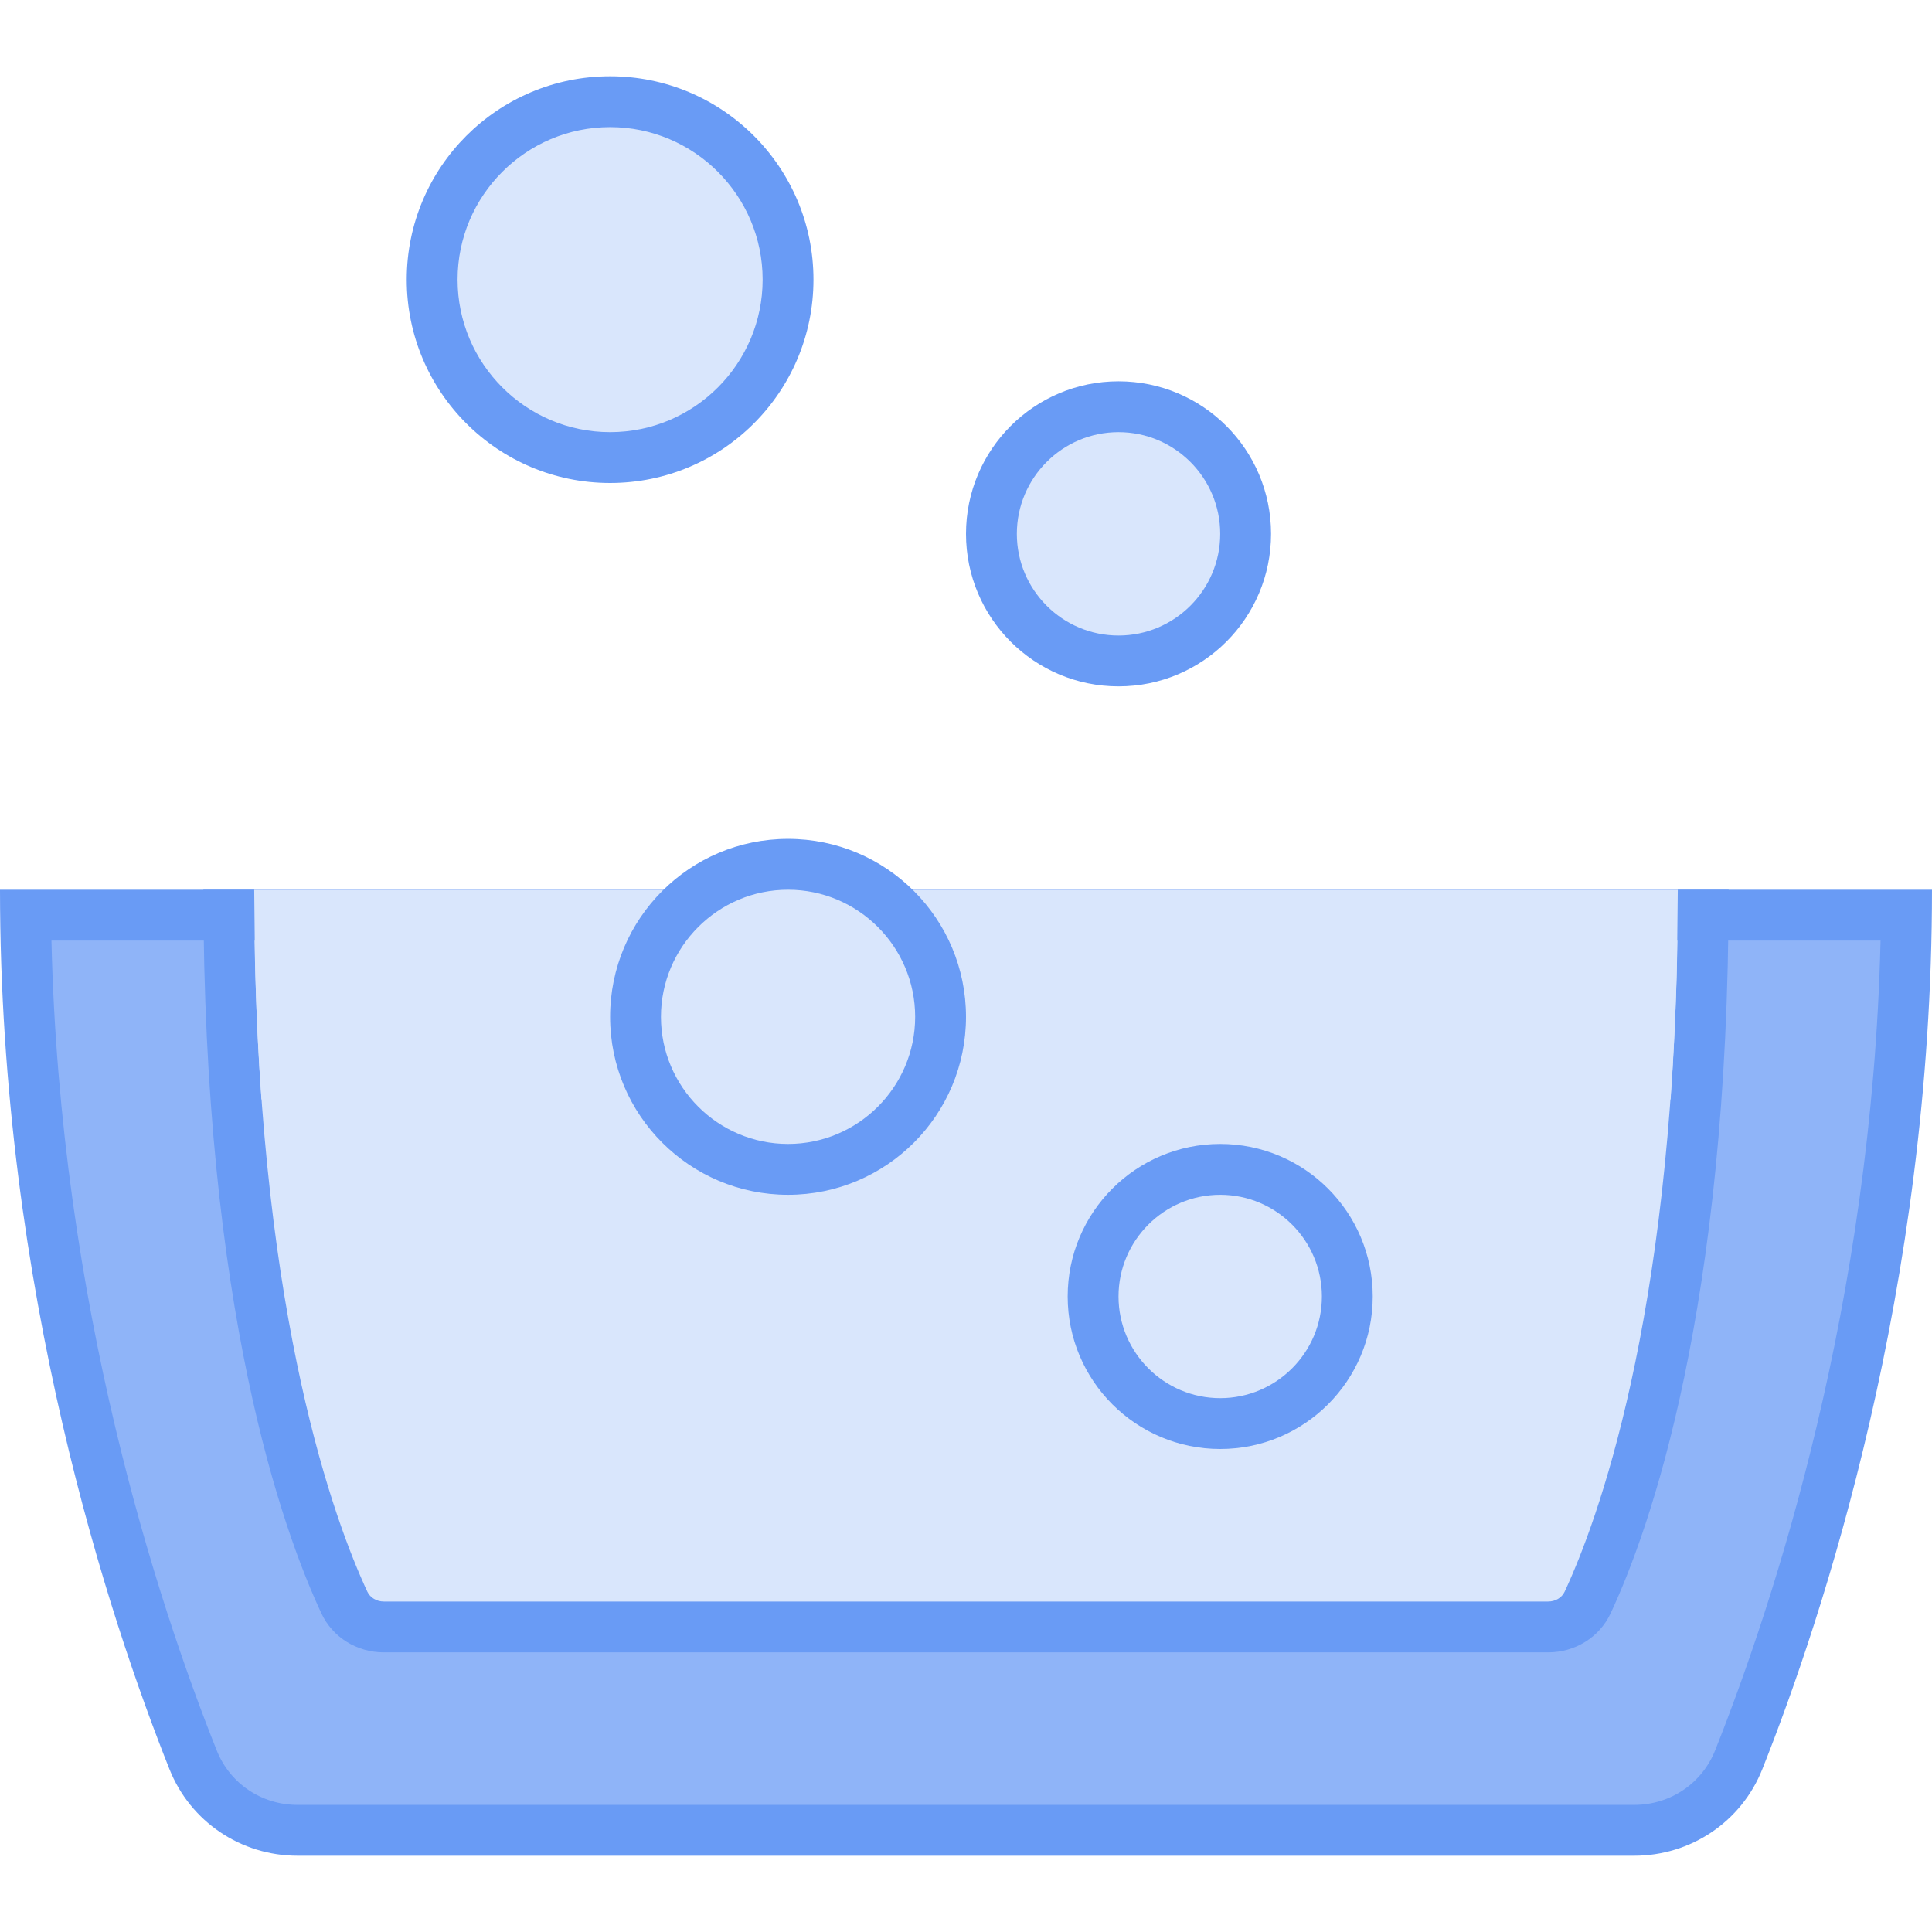
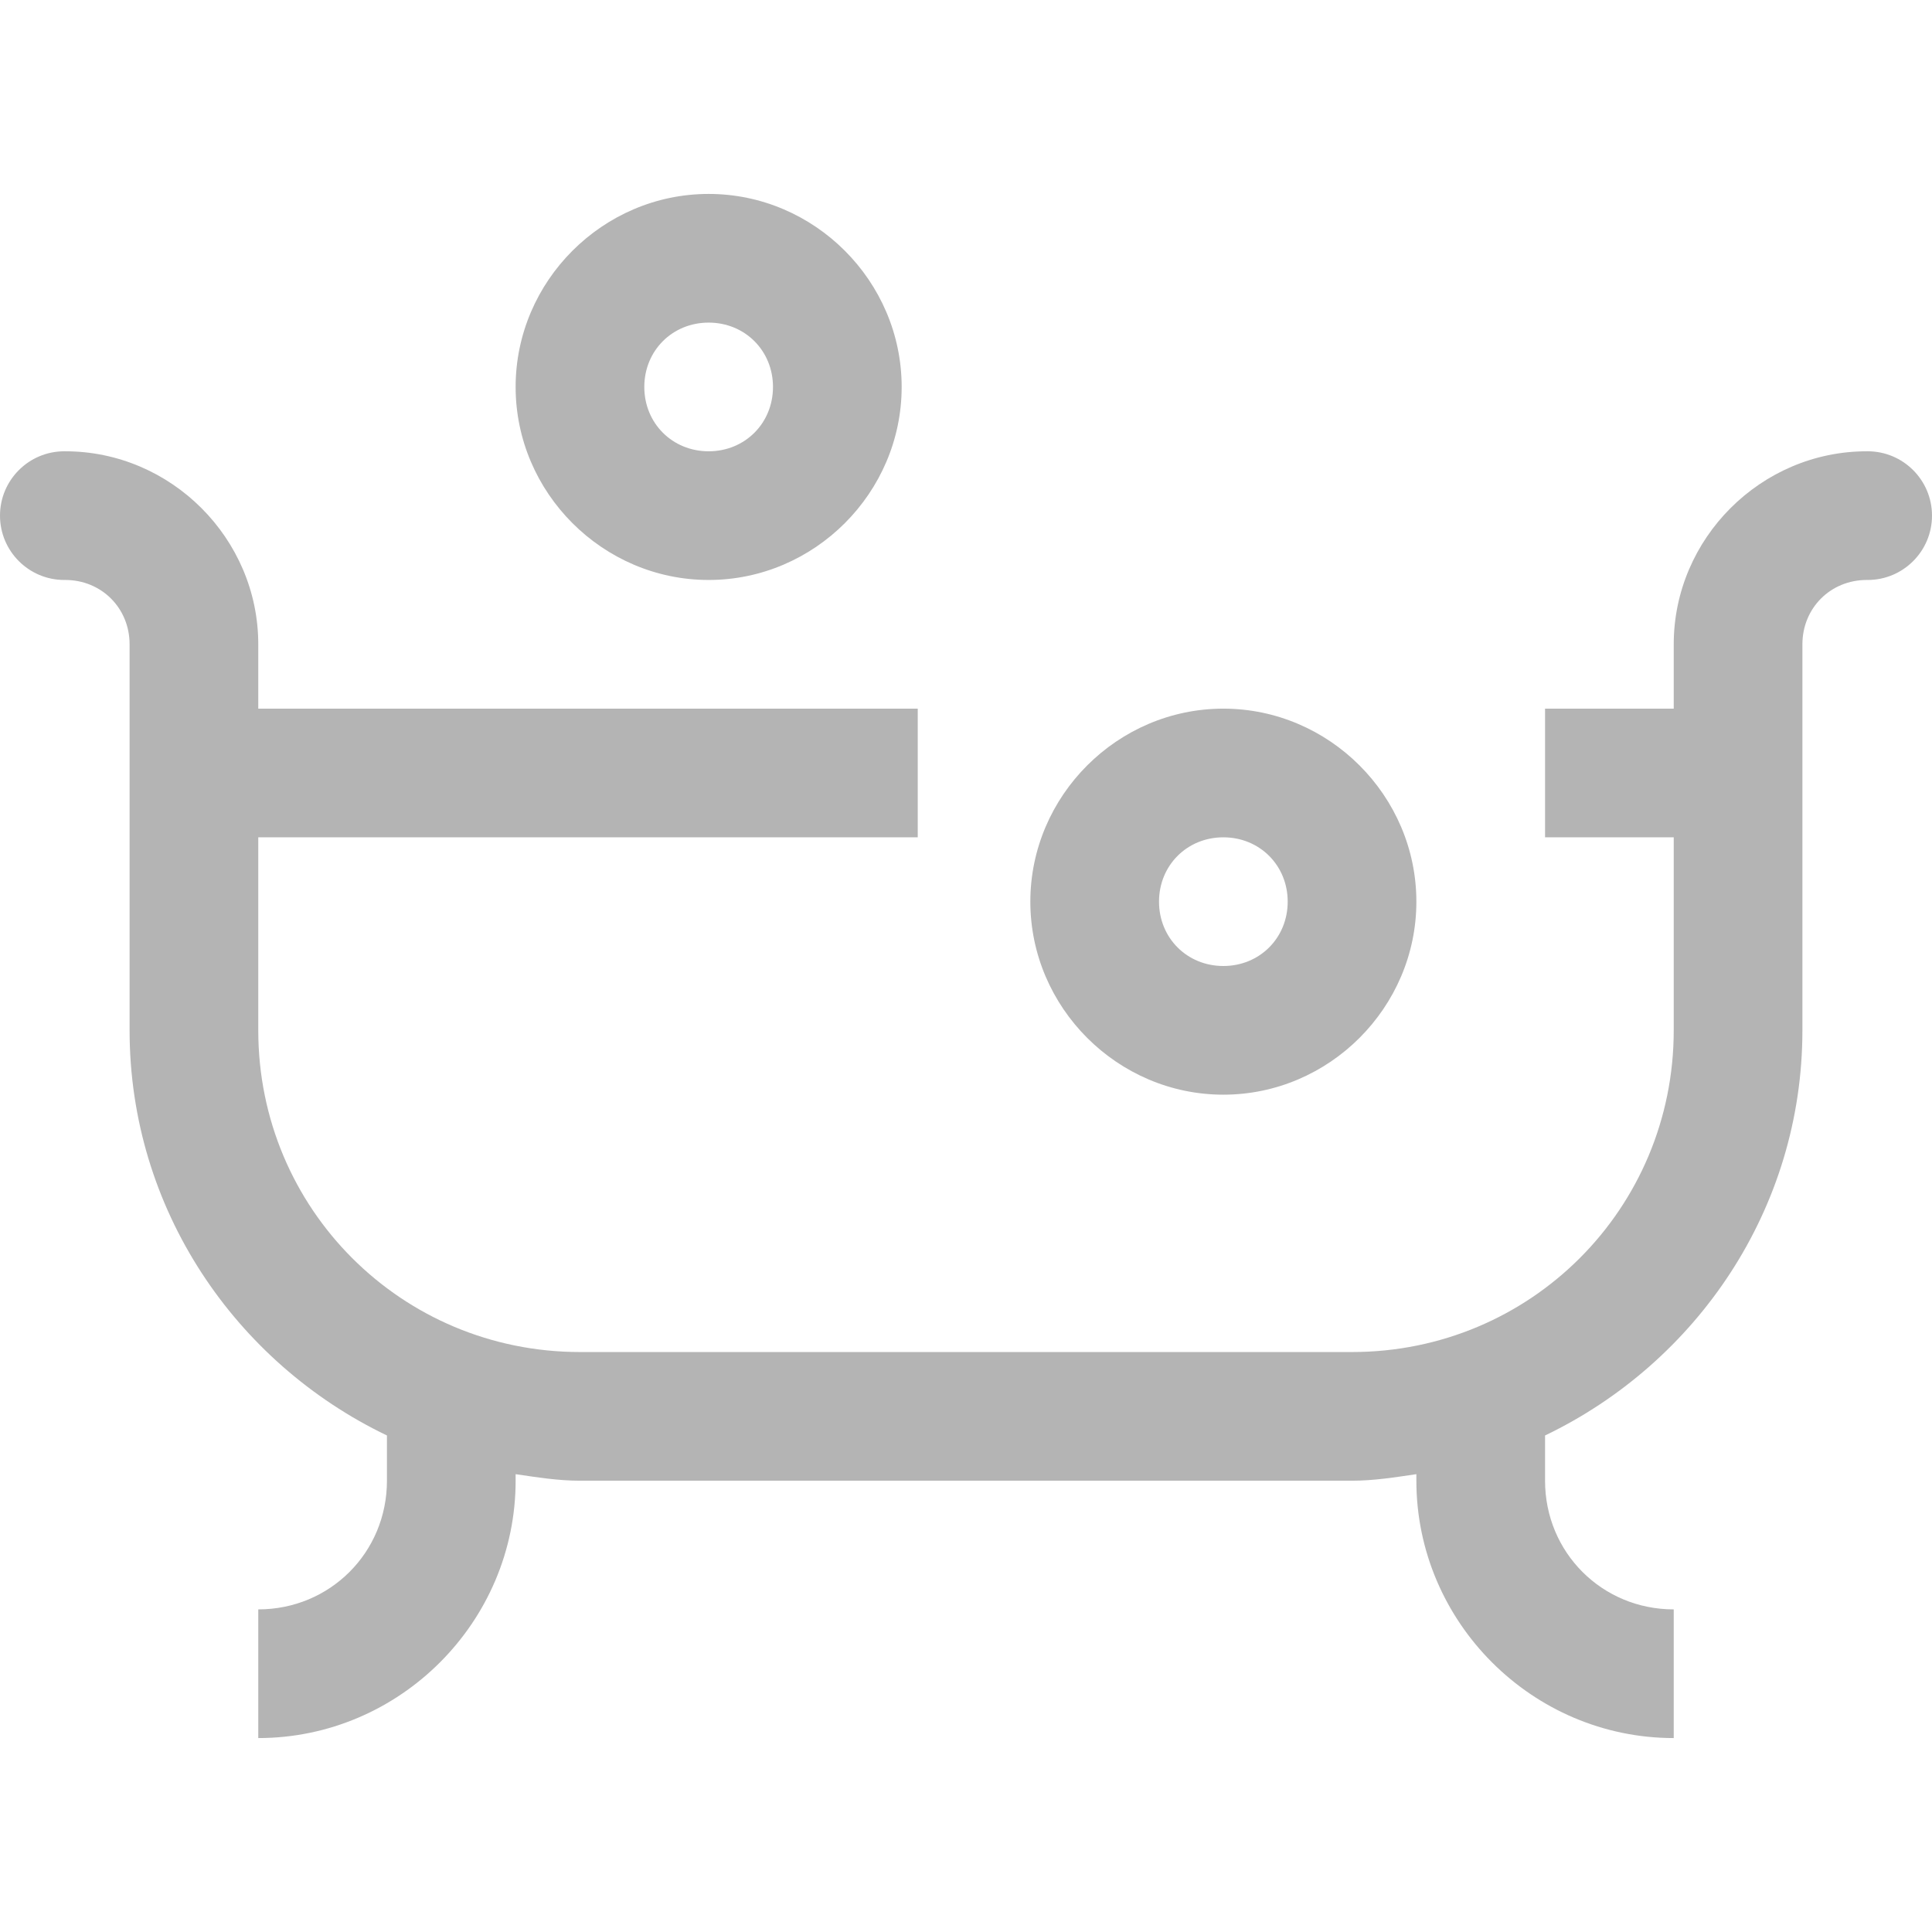
<svg xmlns="http://www.w3.org/2000/svg" version="1.1" width="1024" height="1024" viewBox="0 0 1024 1024">
-   <path fill="#8fb4f8" d="M157.749 970.105c-24.603 0-46.322-14.659-55.377-37.349-32.499-81.381-86.501-246.38-88.819-447.703h996.891c-2.344 200.488-56.374 365.918-88.873 447.649-9.027 22.717-30.774 37.403-55.404 37.403h-708.419z" />
-   <path fill="#699bf5" d="M996.729 498.526c-4.527 192.188-56.266 350.208-87.66 429.191-6.979 17.569-23.821 28.915-42.874 28.915h-708.474c-19.052 0-35.867-11.318-42.846-28.861-31.394-78.686-83.105-236.356-87.606-429.244h969.459zM1024 471.579h-1024c0 212.103 58.234 386.911 89.842 466.189 11.102 27.837 37.915 45.811 67.88 45.811h708.446c30.019 0 56.832-18.027 67.907-45.892 31.636-79.522 89.923-254.787 89.923-466.108v0z" />
-   <path fill="#d9e6fc" d="M203.399 862.316c-9 0-17.219-5.066-20.884-12.935-18.027-38.723-59.5-150.717-61.198-364.328h781.366c-1.698 213.612-43.169 325.605-61.198 364.328-3.665 7.868-11.857 12.935-20.884 12.935h-617.202z" />
-   <path fill="#699bf5" d="M889.047 498.526c-3.234 202.078-42.496 308.062-59.769 345.142-1.455 3.126-4.878 5.174-8.677 5.174h-617.202c-3.8 0-7.195-2.048-8.677-5.174-17.274-37.080-56.536-143.063-59.769-345.142h754.095zM916.211 471.579h-808.421c0 222.262 42.011 339.483 62.518 383.461 5.956 12.827 18.944 20.749 33.092 20.749h617.202c14.12 0 27.136-7.922 33.092-20.749 20.507-43.978 62.518-161.199 62.518-383.461v0z" />
-   <path fill="#d9e6fc" d="M138.563 582.656h746.9c1.617-22.905 2.829-47.265 3.396-73.351l0.404-37.726h-754.526l0.404 37.726c0.593 26.085 1.779 50.473 3.422 73.351zM323.368 53.895c-52.089 0-94.316 42.226-94.316 94.316s42.226 94.316 94.316 94.316v0c52.089 0 94.316-42.226 94.316-94.316s-42.226-94.316-94.316-94.316v0z" />
-   <path fill="#699bf5" d="M323.368 67.368c44.571 0 80.842 36.272 80.842 80.842s-36.272 80.842-80.842 80.842-80.842-36.272-80.842-80.842 36.272-80.842 80.842-80.842zM323.368 40.421c-59.526 0-107.789 48.263-107.789 107.789s48.263 107.789 107.789 107.789 107.789-48.263 107.789-107.789-48.263-107.789-107.789-107.789v0z" />
-   <path fill="#d9e6fc" d="M592.842 215.579c-37.206 0-67.368 30.162-67.368 67.368s30.162 67.368 67.368 67.368v0c37.206 0 67.368-30.162 67.368-67.368s-30.162-67.368-67.368-67.368v0z" />
-   <path fill="#699bf5" d="M592.842 229.053c29.723 0 53.895 24.172 53.895 53.895s-24.172 53.895-53.895 53.895-53.895-24.172-53.895-53.895 24.172-53.895 53.895-53.895zM592.842 202.105c-44.652 0-80.842 36.191-80.842 80.842s36.191 80.842 80.842 80.842 80.842-36.191 80.842-80.842-36.191-80.842-80.842-80.842v0z" />
-   <path fill="#d9e6fc" d="M646.737 619.789c-37.206 0-67.368 30.162-67.368 67.368s30.162 67.368 67.368 67.368v0c37.206 0 67.368-30.162 67.368-67.368s-30.162-67.368-67.368-67.368v0z" />
-   <path fill="#699bf5" d="M646.737 633.263c29.723 0 53.895 24.172 53.895 53.895s-24.172 53.895-53.895 53.895-53.895-24.172-53.895-53.895 24.172-53.895 53.895-53.895zM646.737 606.316c-44.652 0-80.842 36.191-80.842 80.842s36.191 80.842 80.842 80.842 80.842-36.191 80.842-80.842-36.191-80.842-80.842-80.842v0z" />
-   <path fill="#d9e6fc" d="M417.684 458.105c-44.647 0-80.842 36.195-80.842 80.842s36.195 80.842 80.842 80.842v0c44.647 0 80.842-36.195 80.842-80.842s-36.195-80.842-80.842-80.842v0z" />
-   <path fill="#699bf5" d="M417.684 471.579c37.134 0 67.368 30.235 67.368 67.368s-30.235 67.368-67.368 67.368-67.368-30.235-67.368-67.368 30.235-67.368 67.368-67.368zM417.684 444.632c-52.089 0-94.316 42.226-94.316 94.316s42.226 94.316 94.316 94.316 94.316-42.226 94.316-94.316-42.226-94.316-94.316-94.316v0z" />
+   <path fill="rgb(180, 180, 180)" d="M375.596 102.789c-56.096 0-102.303 46.207-102.303 102.303s46.207 102.303 102.303 102.303c56.096 0 102.303-46.207 102.303-102.303s-46.207-102.303-102.303-102.303zM375.596 170.991c19.237 0 34.101 14.864 34.101 34.101s-14.864 34.101-34.101 34.101c-19.237 0-34.101-14.864-34.101-34.101s14.864-34.101 34.101-34.101zM34.587 239.192c-0.144-0.002-0.312-0.003-0.483-0.003-18.835 0-34.104 15.269-34.104 34.104s15.269 34.104 34.104 34.104c0.169 0 0.339-0.001 0.508-0.003h-0.026c19.197 0 34.101 14.904 34.101 34.101v204.606c0 94.703 56.11 176.205 136.404 214.729v23.977c0 38.020-30.181 68.202-68.202 68.202v68.202c74.922 0 136.404-61.482 136.404-136.404v-3.463c11.242 1.637 22.419 3.463 34.101 3.463h409.211c11.682 0 22.859-1.827 34.101-3.463v3.463c0 74.922 61.482 136.404 136.404 136.404v-68.202c-38.020 0-68.202-30.181-68.202-68.202v-23.977c80.294-38.524 136.404-120.027 136.404-214.729v-204.606c0-19.197 14.904-34.101 34.101-34.101 0.144 0.002 0.312 0.003 0.483 0.003 18.835 0 34.104-15.269 34.104-34.104s-15.269-34.104-34.104-34.104c-0.169 0-0.339 0.001-0.508 0.003h0.026c-56.098 0-102.303 46.205-102.303 102.303v34.101h-68.202v68.202h68.202v102.303c0 94.584-75.92 170.505-170.505 170.505h-409.211c-94.584 0-170.505-75.92-170.505-170.505v-102.303h349.535v-68.202h-349.535v-34.101c0-56.098-46.205-102.303-102.303-102.303zM648.404 375.596c-56.096 0-102.303 46.207-102.303 102.303s46.207 102.303 102.303 102.303c56.096 0 102.303-46.207 102.303-102.303s-46.207-102.303-102.303-102.303zM648.404 443.798c19.237 0 34.101 14.864 34.101 34.101s-14.864 34.101-34.101 34.101c-19.237 0-34.101-14.864-34.101-34.101s14.864-34.101 34.101-34.101z" />
</svg>
